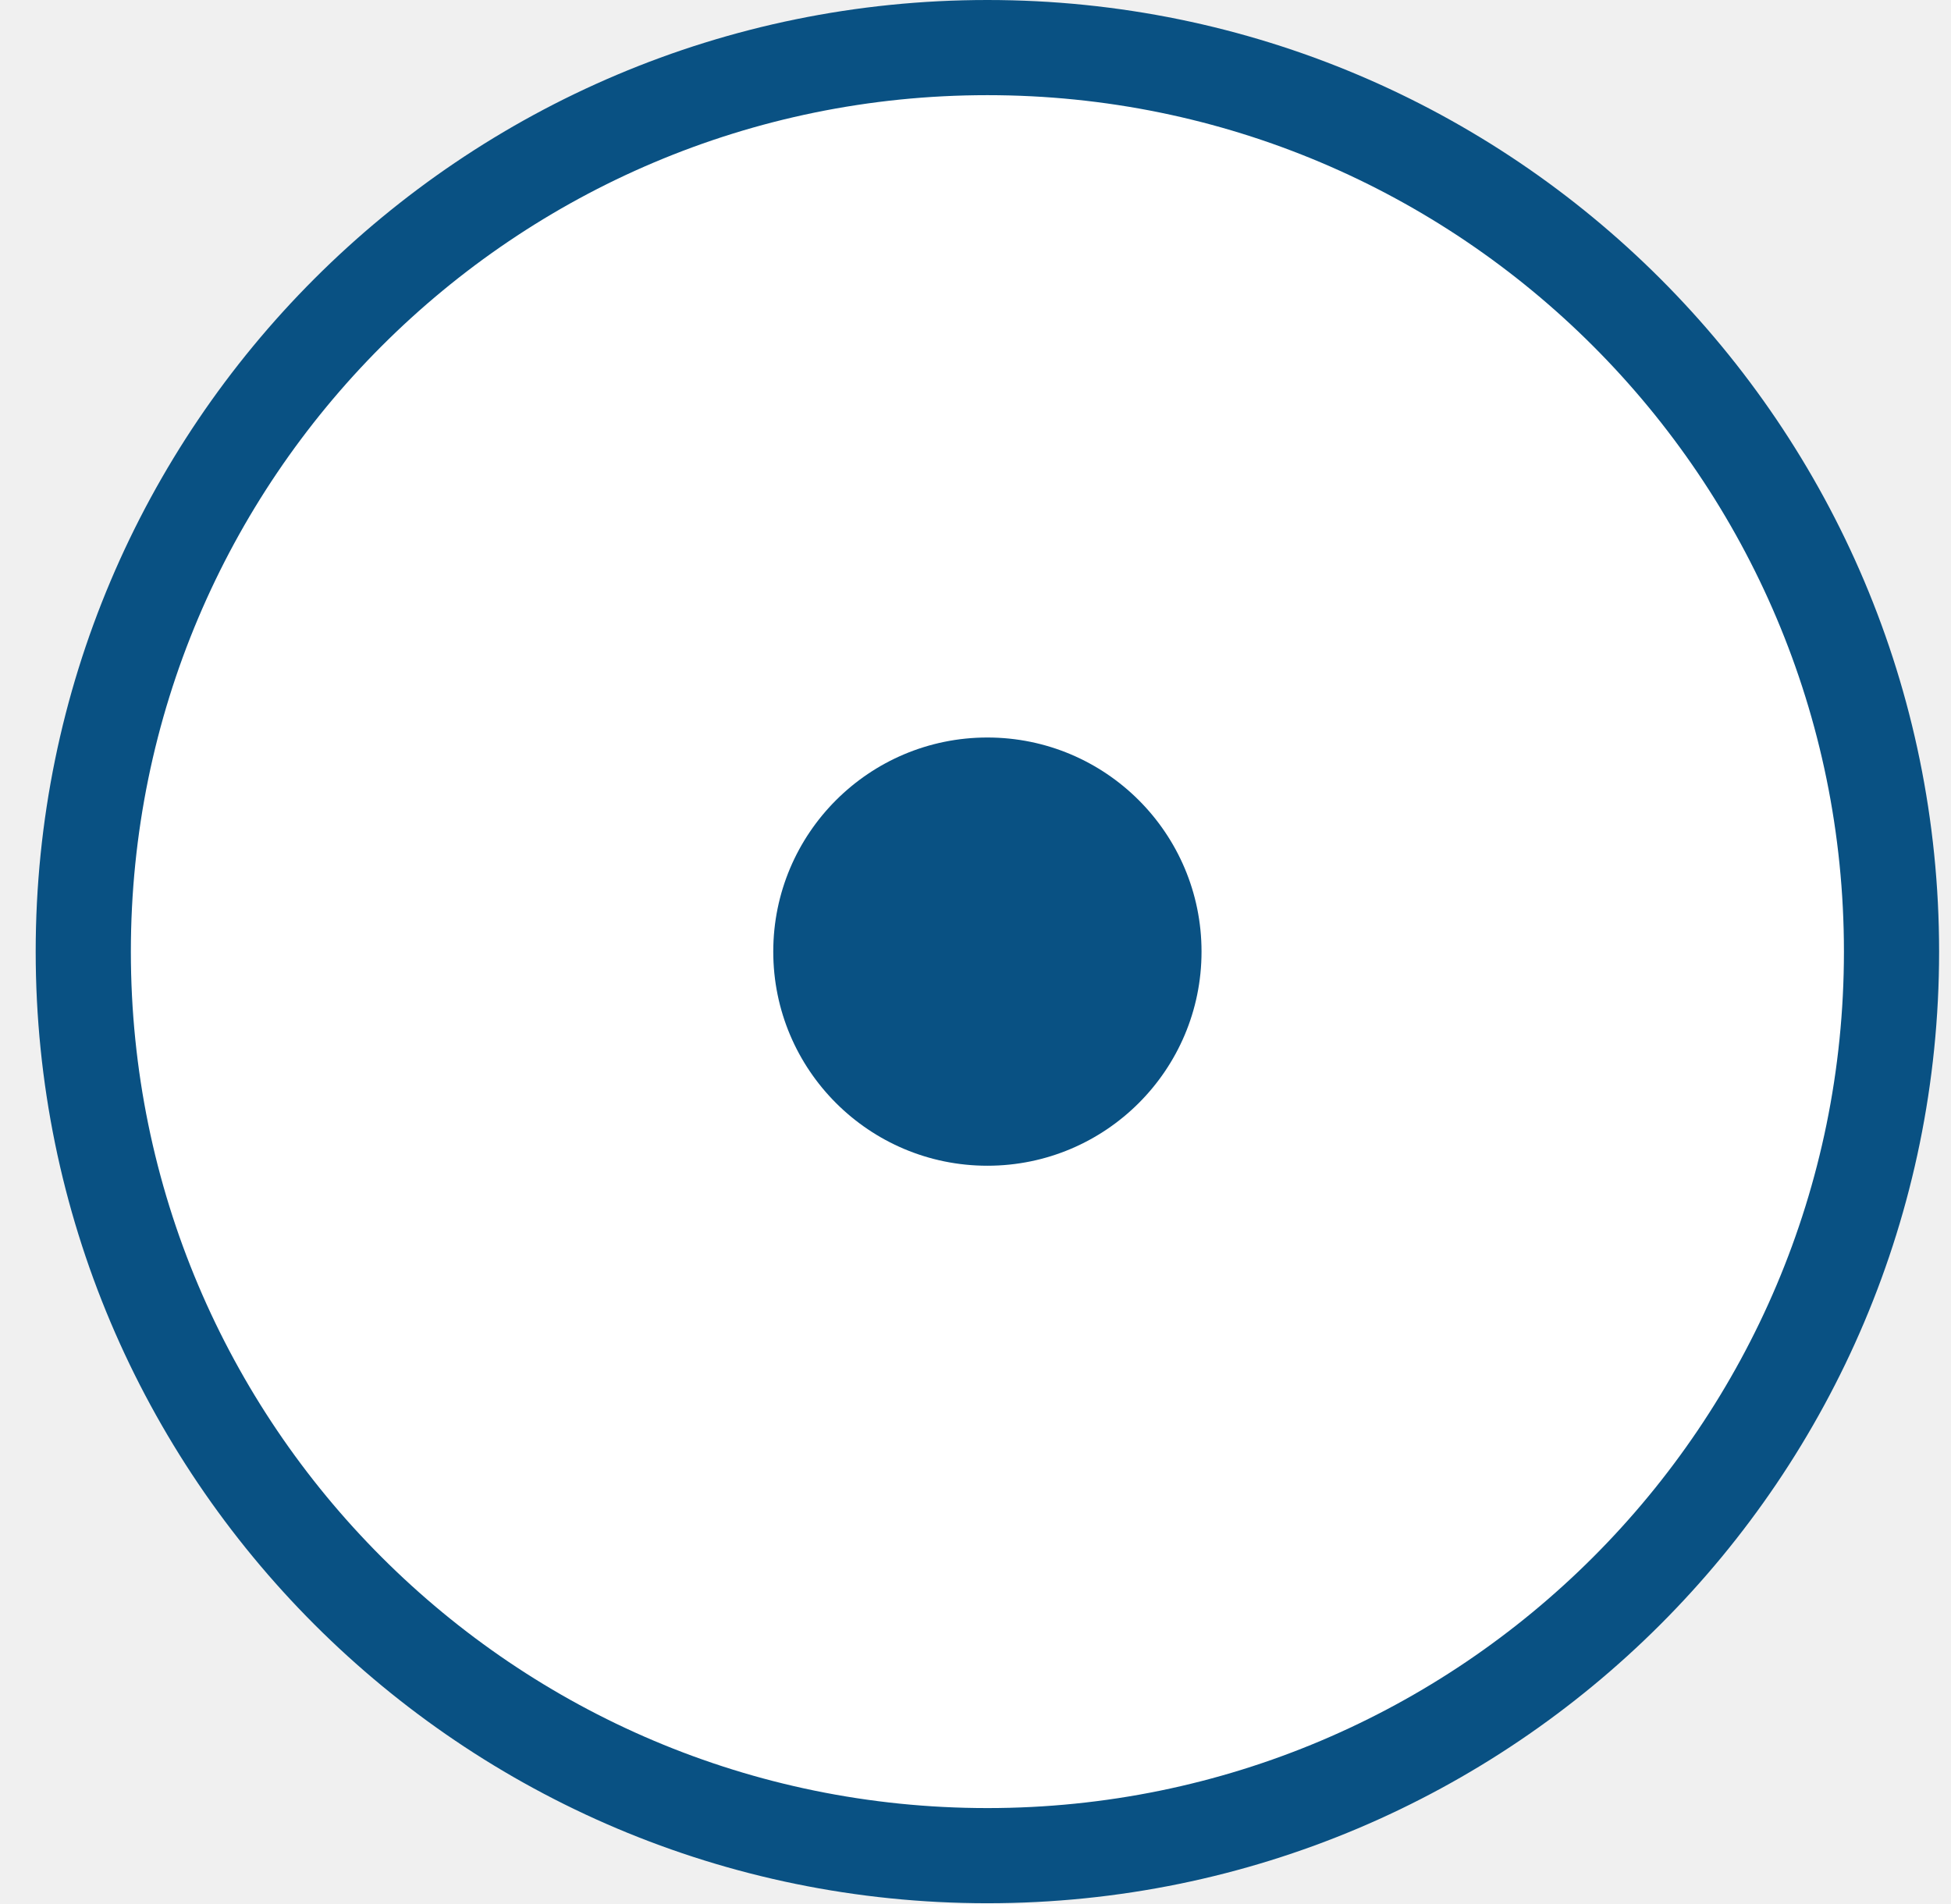
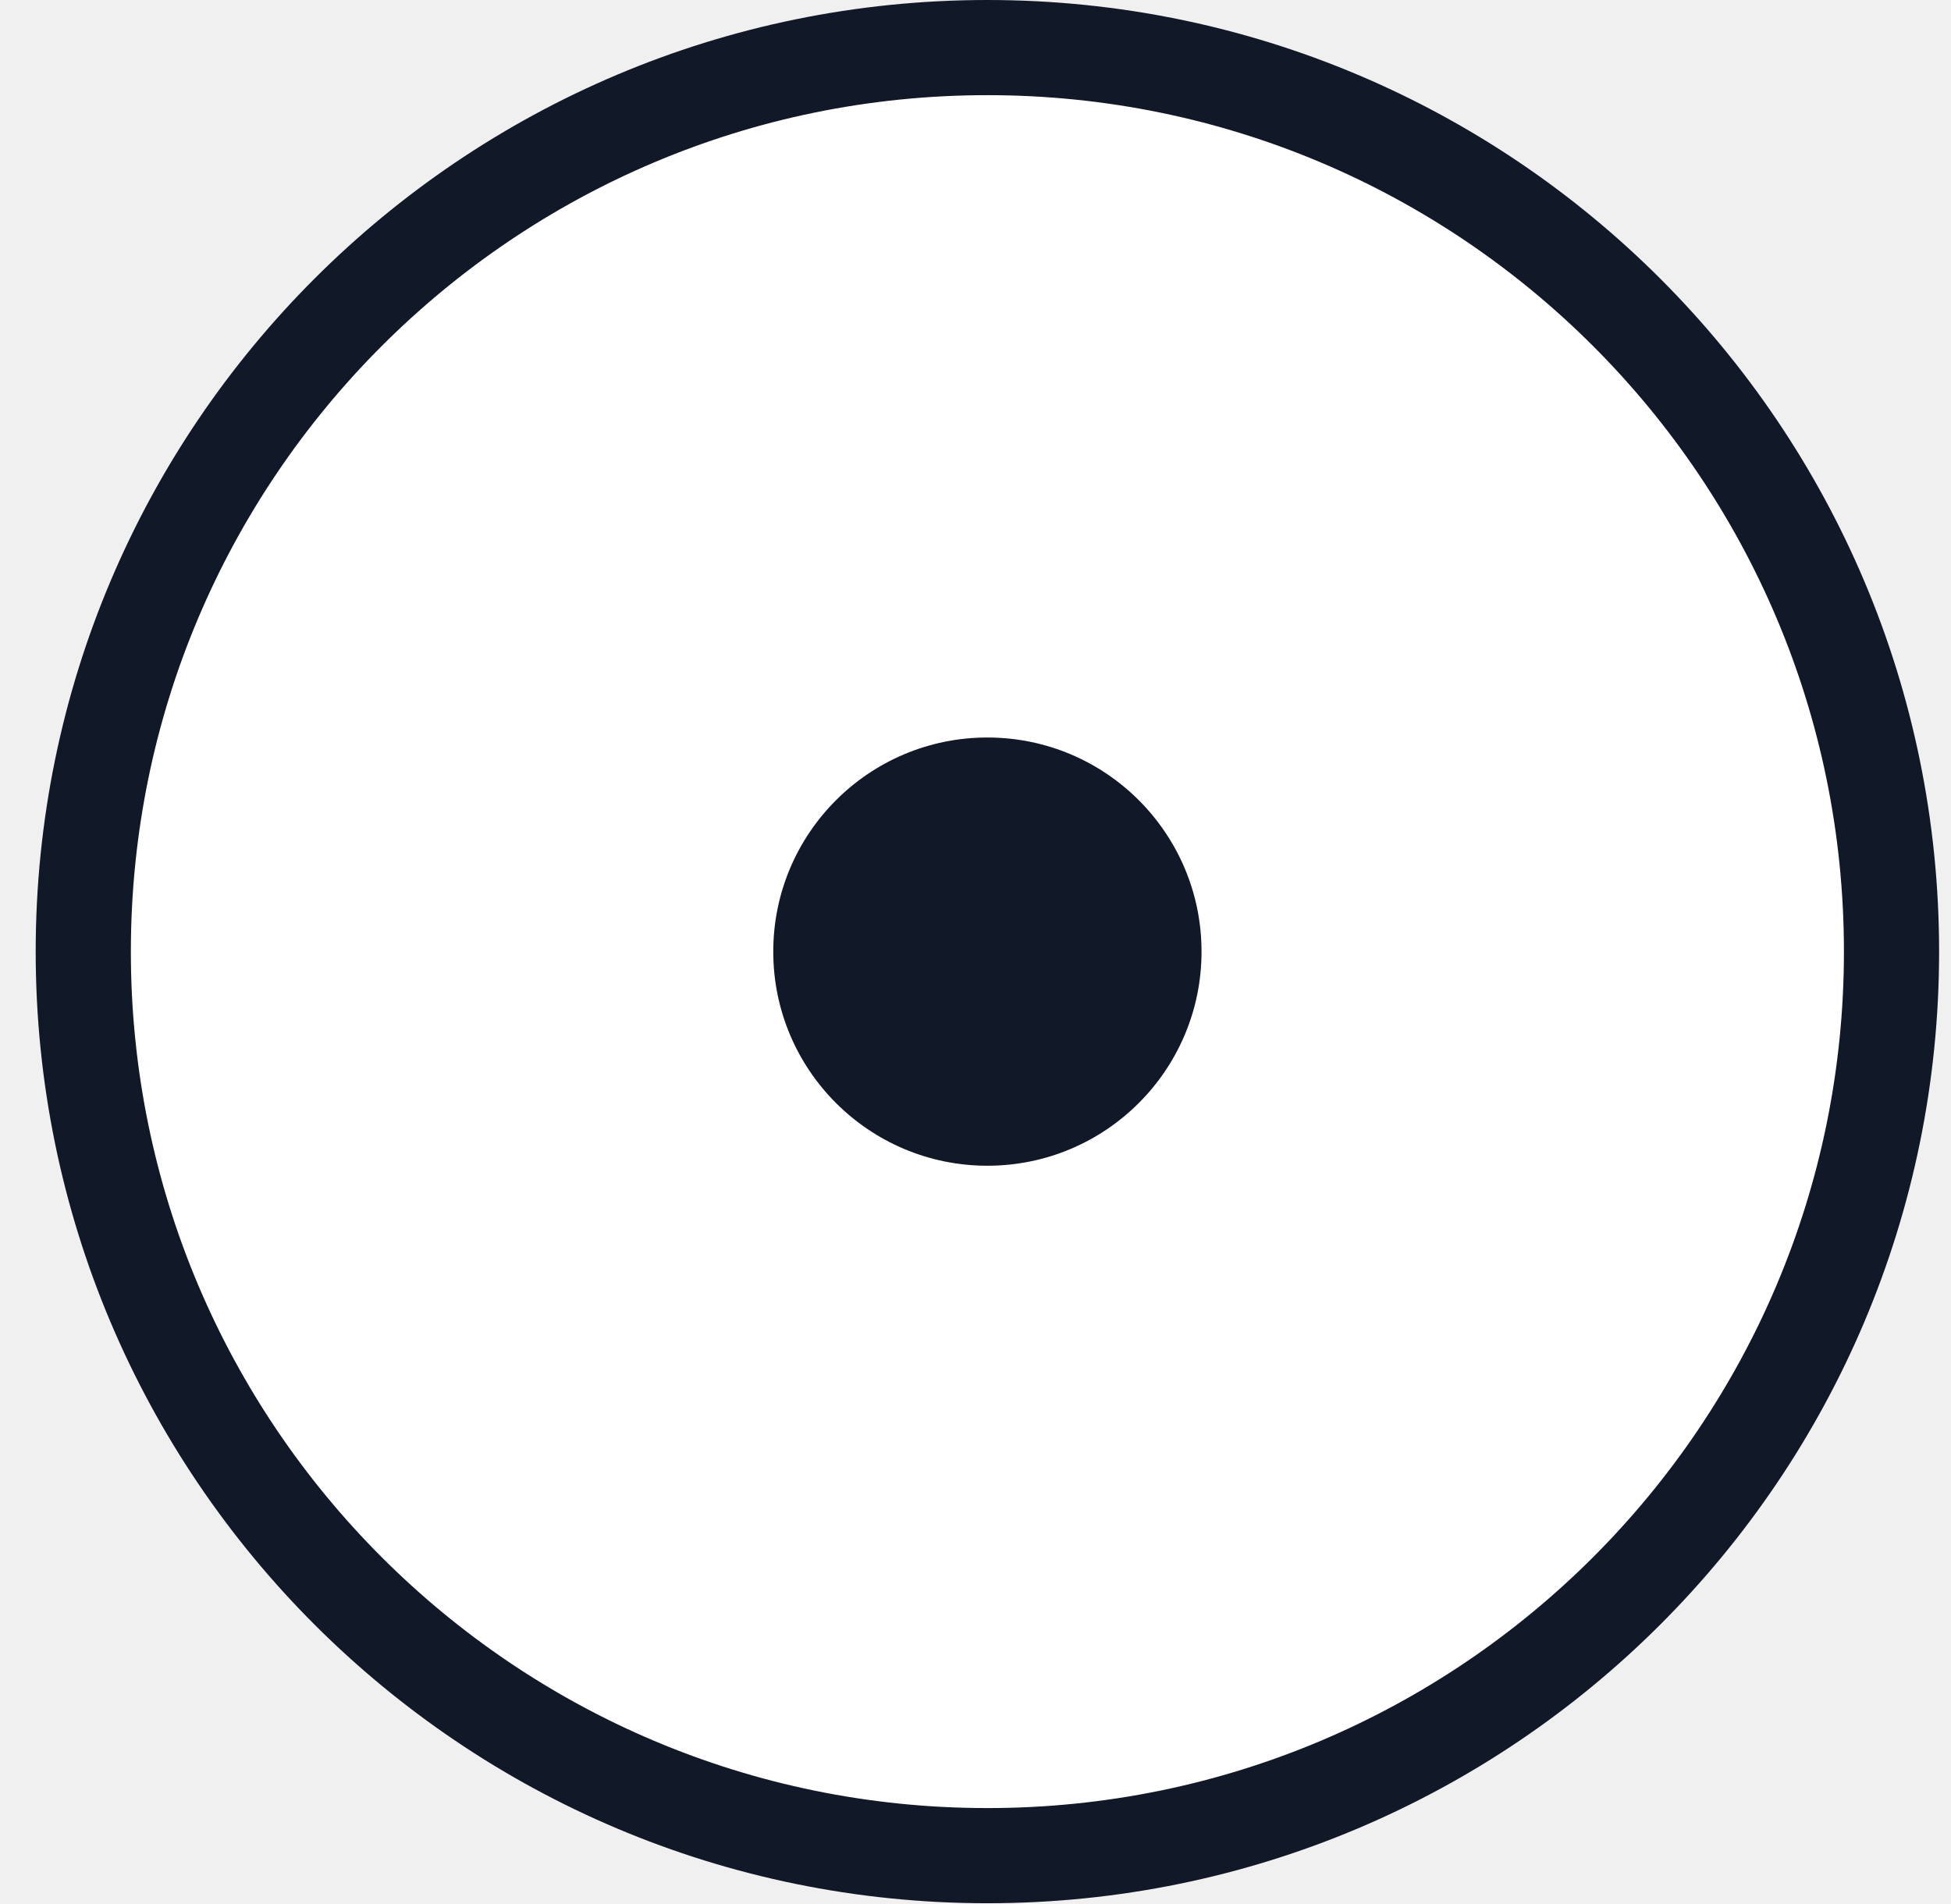
<svg xmlns="http://www.w3.org/2000/svg" width="41" height="40" viewBox="0 0 41 40" fill="none">
  <rect x="1.75" y="1" width="38" height="38" rx="19" fill="white" />
-   <rect x="1.75" y="1" width="38" height="38" rx="19" stroke="#095183" stroke-width="2" />
-   <circle cx="20.75" cy="20" r="4.5" fill="#095183" />
+   <rect x="1.75" y="1" width="38" height="38" rx="19" stroke="#111827" stroke-width="2" />
+   <circle cx="20.75" cy="20" r="4.5" fill="#111827" />
</svg>
